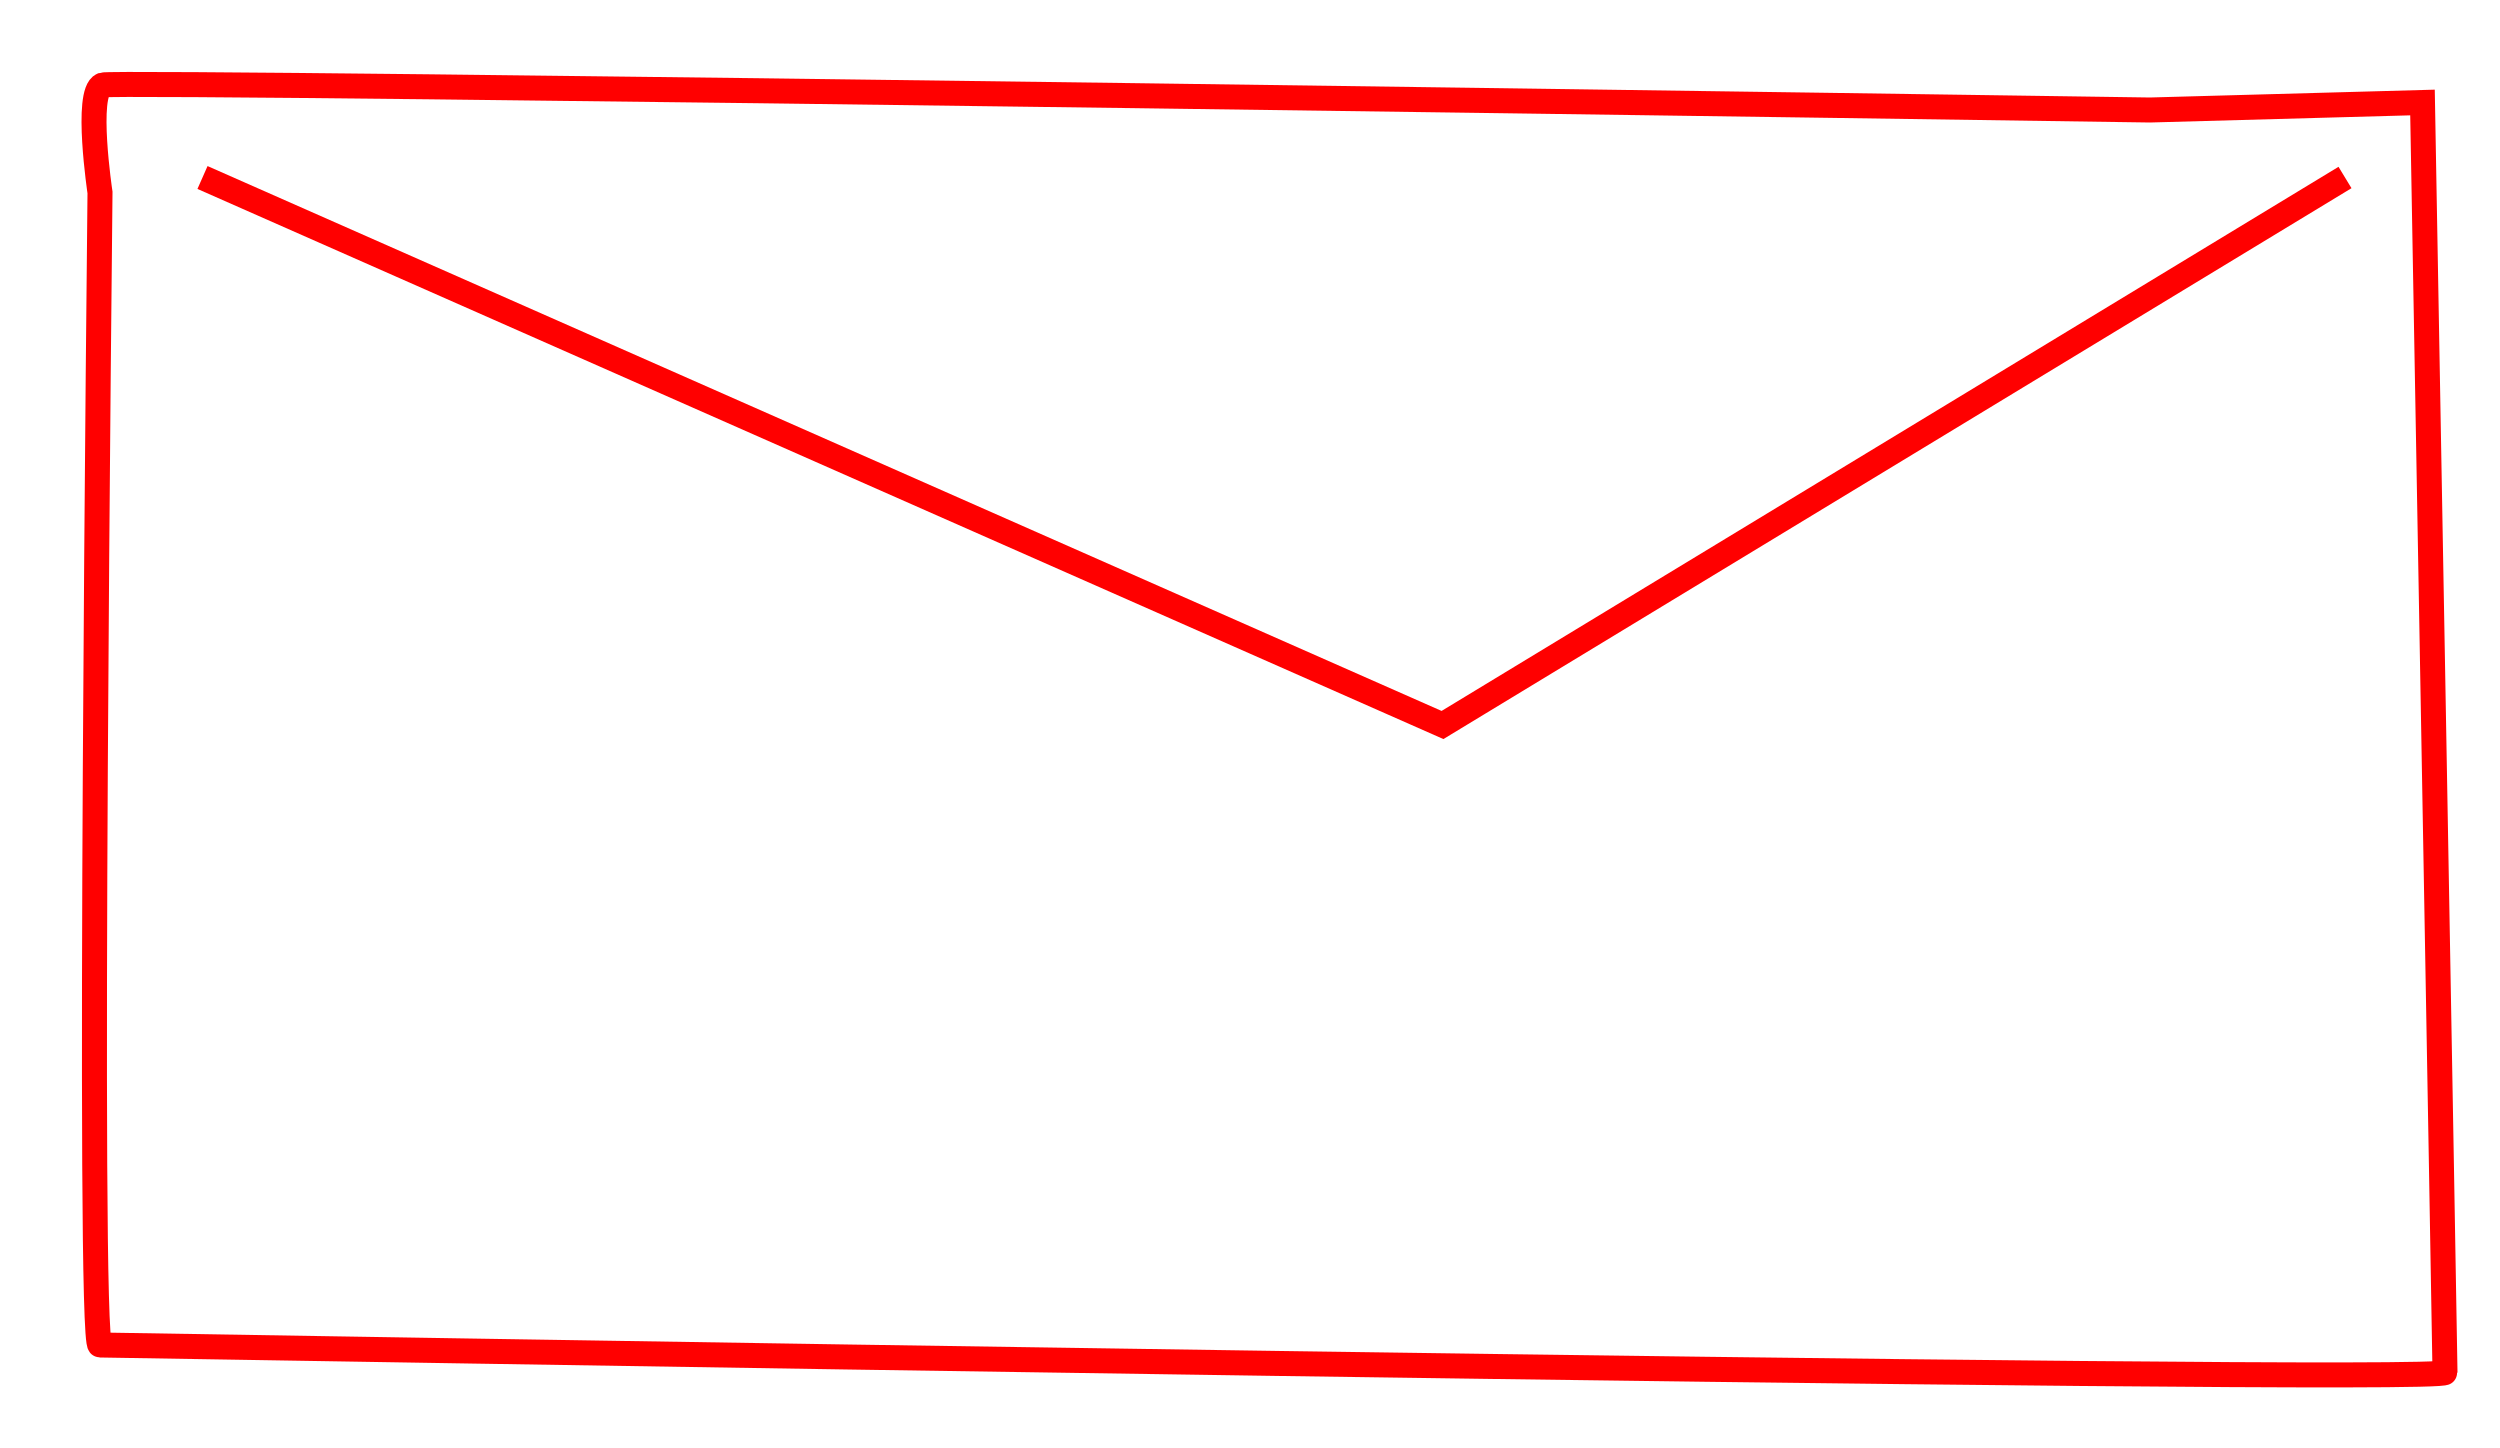
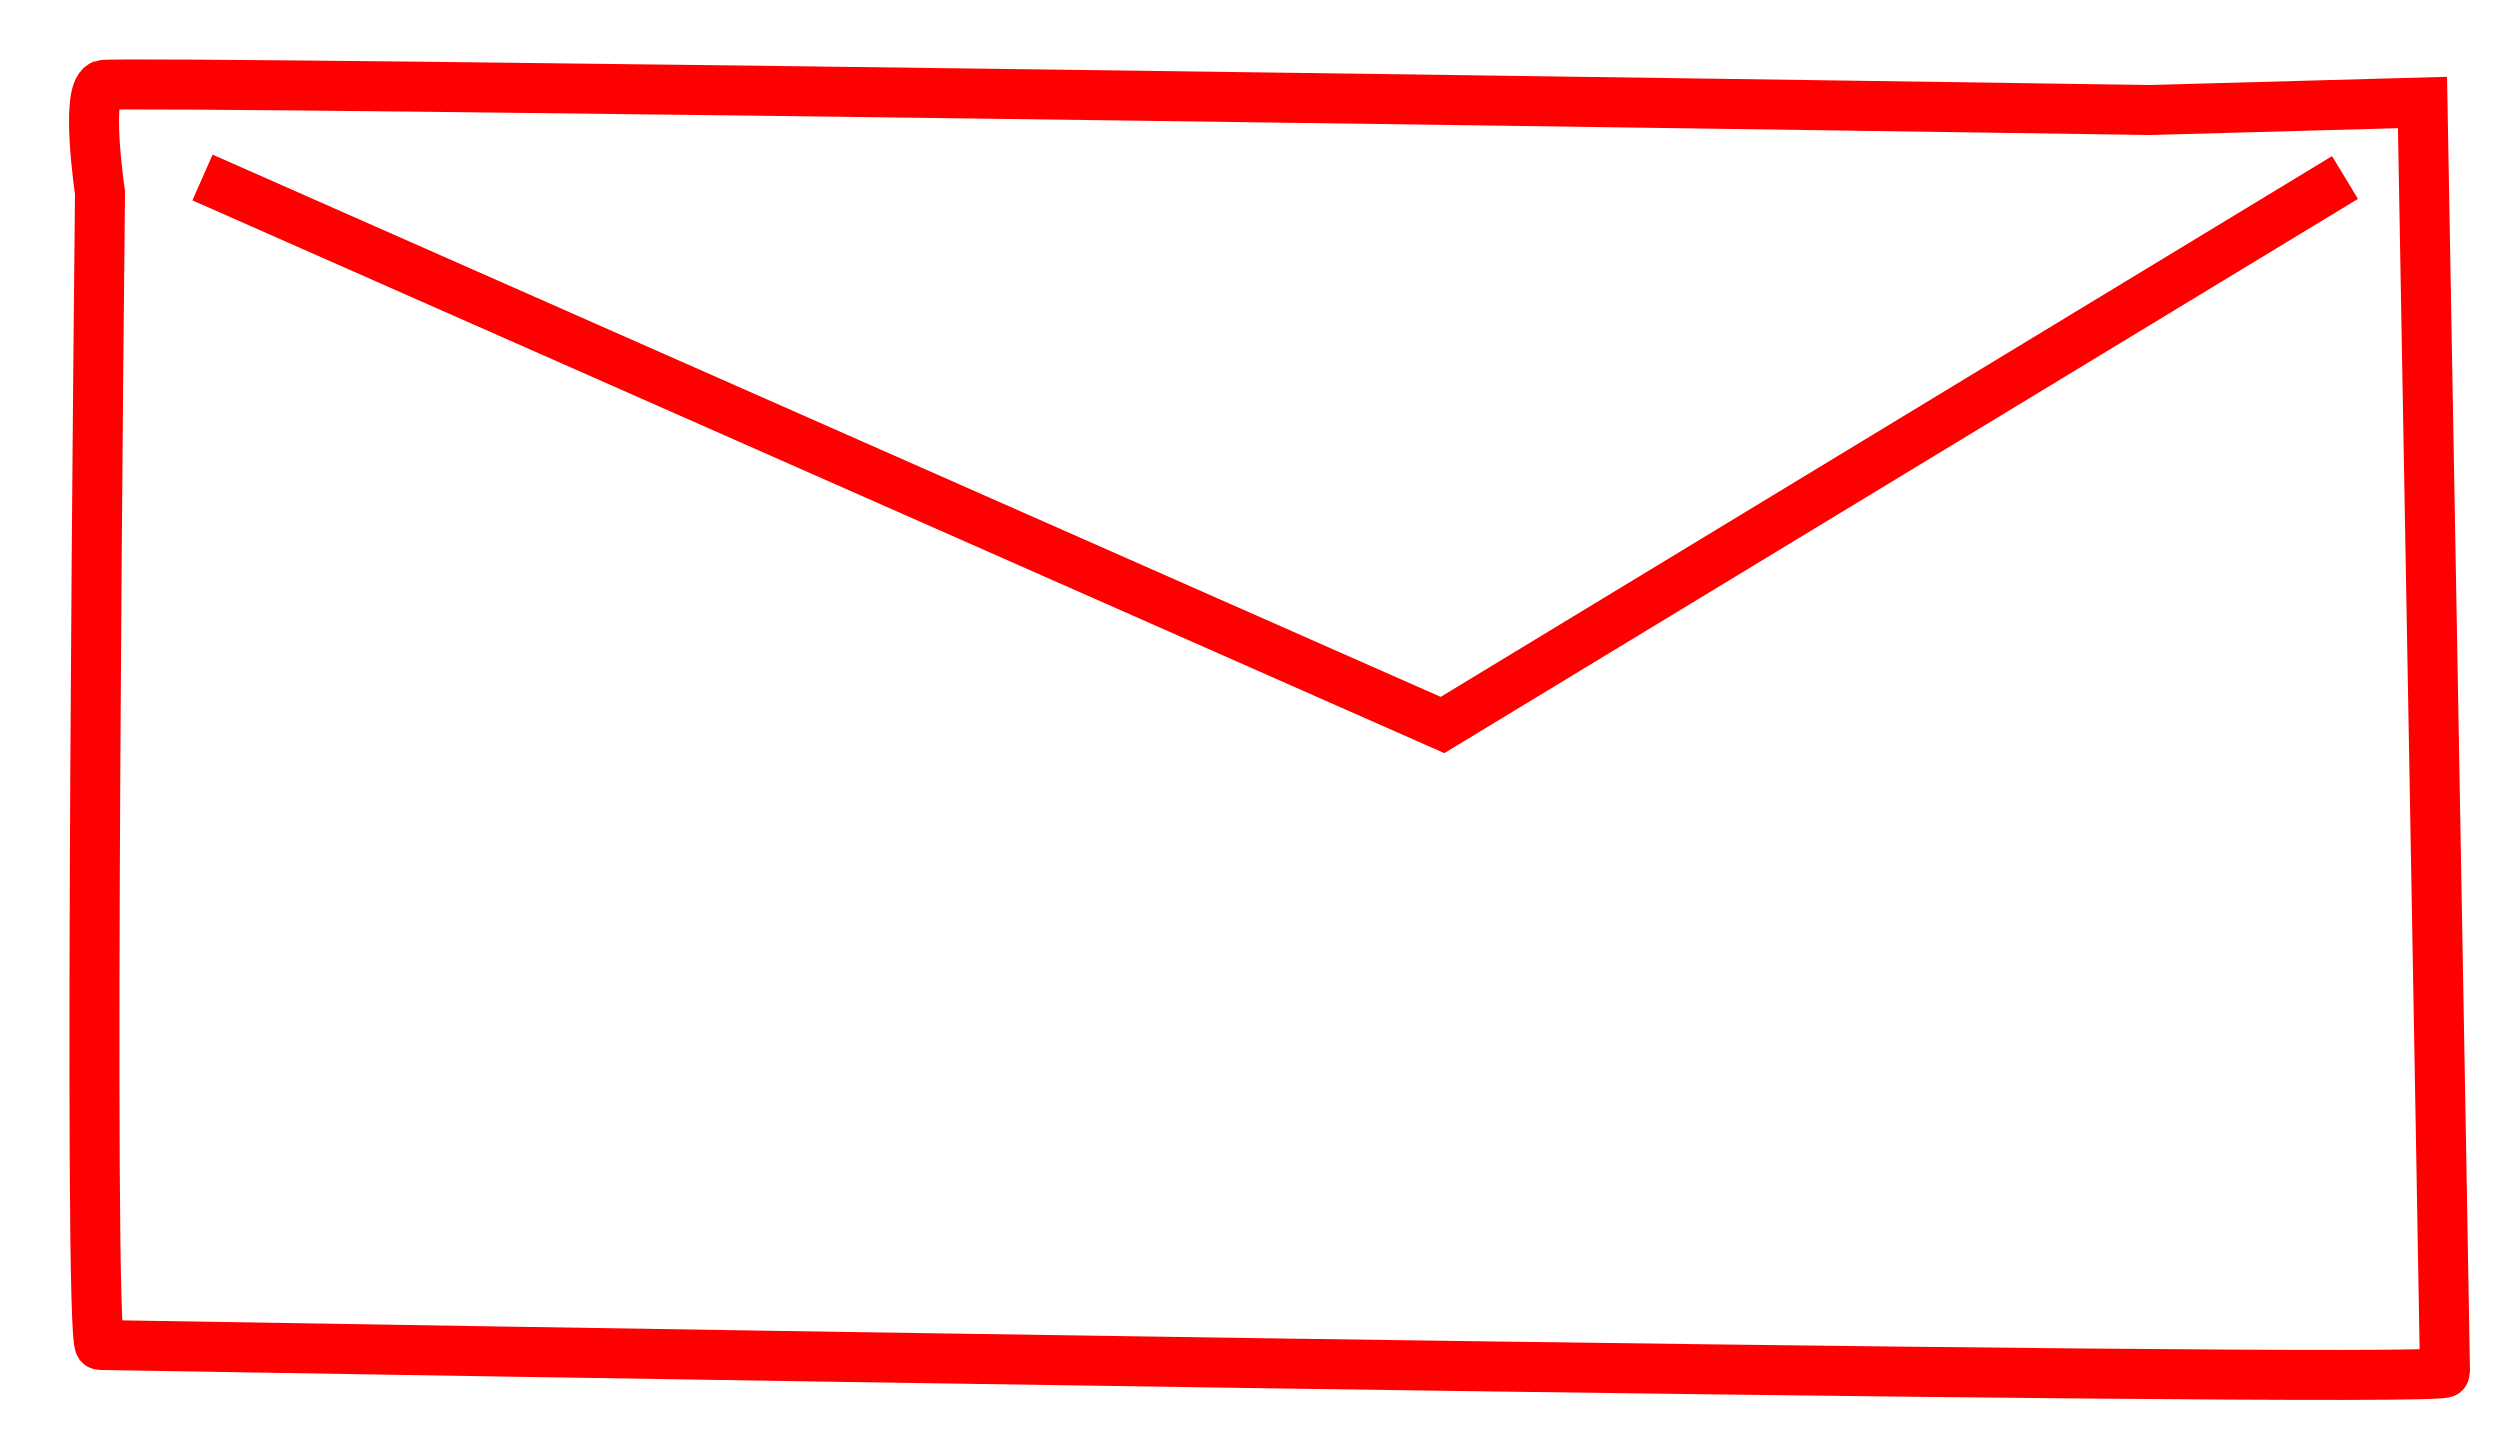
<svg xmlns="http://www.w3.org/2000/svg" version="1.1" id="Layer_1" x="0px" y="0px" viewBox="0 0 100 57.9" style="enable-background:new 0 0 100 57.9;" xml:space="preserve">
  <style type="text/css">
- 	.st0{fill:none;stroke:#FF0000;stroke-miterlimit:10;}
+ 	.st0{fill:none;stroke:#FF0000;stroke-width:2;stroke-miterlimit:10;}
</style>
  <path class="st0" d="M86,4.4c0,0-81.3-1.2-81.9-1C3.4,3.7,4,7.7,4,7.7S3.5,53.8,4,53.8s93.8,1.6,93.8,1.1S96.9,4.1,96.9,4.1L86,4.4z  " />
  <polyline class="st0" points="8.1,7.1 57.7,29 93.8,7.1 " />
</svg>
